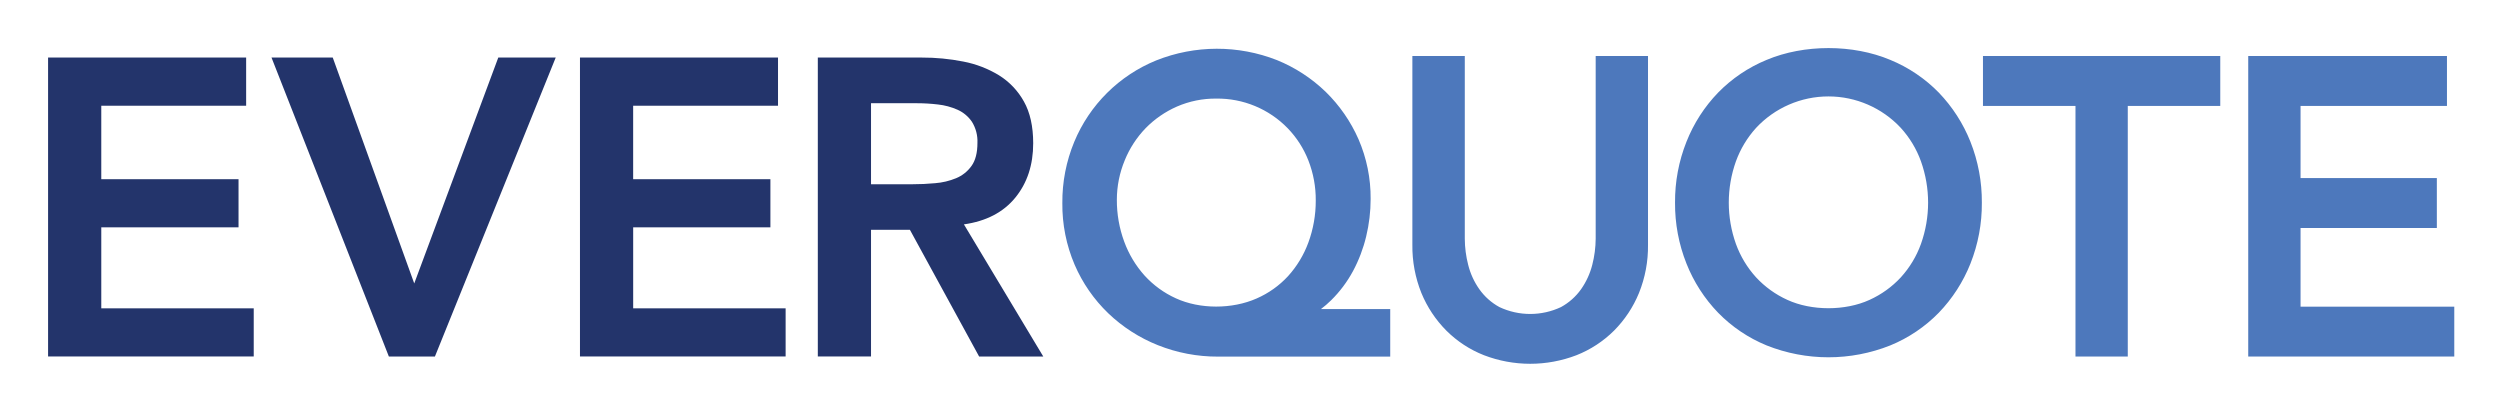
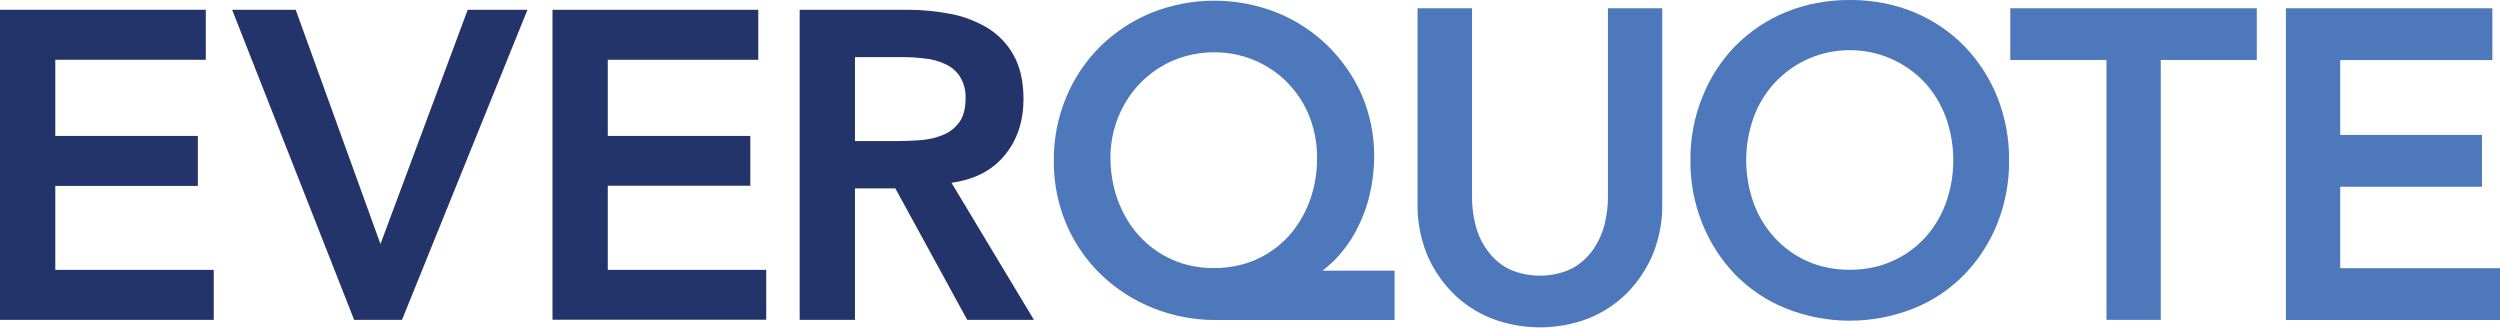
- <svg xmlns="http://www.w3.org/2000/svg" role="img" viewBox="-10.19 -10.19 529.88 86.88">
-   <path d="M224.702 56.205a32.731 32.731 0 0 0 10.523 6.765 33.966 33.966 0 0 0 12.745 2.425h36.501V55.32h-14.686a22.292 22.292 0 0 0 2.155-1.863 25.972 25.972 0 0 0 4.642-6.188 30.574 30.574 0 0 0 2.79-7.342c.63-2.602.947-5.27.946-7.947a31.223 31.223 0 0 0-2.565-12.651 32.145 32.145 0 0 0-6.974-10.07 32.465 32.465 0 0 0-10.299-6.703 34.769 34.769 0 0 0-25.578.047A31.791 31.791 0 0 0 217.5 19.87a33.218 33.218 0 0 0-2.524 12.974 32.38 32.38 0 0 0 2.602 13.067 31.641 31.641 0 0 0 7.124 10.294zm3.497-32.416a21.436 21.436 0 0 1 4.424-6.807 21.222 21.222 0 0 1 6.645-4.59 20.467 20.467 0 0 1 8.327-1.686 20.722 20.722 0 0 1 15.139 6.28 20.642 20.642 0 0 1 4.392 6.839 22.826 22.826 0 0 1 1.561 8.498 25.508 25.508 0 0 1-1.561 8.879 21.802 21.802 0 0 1-4.314 7.14 19.903 19.903 0 0 1-6.667 4.735c-5.172 2.285-12 2.3-17.1-.036a20.3 20.3 0 0 1-6.635-4.82 22.191 22.191 0 0 1-4.32-7.191 25.348 25.348 0 0 1-1.561-8.879c.003-2.868.57-5.708 1.67-8.357zm60.966-22.112v40.019a26.54 26.54 0 0 0 1.91 10.216 24.554 24.554 0 0 0 5.298 7.978 23.42 23.42 0 0 0 7.957 5.204 27.342 27.342 0 0 0 19.624 0 23.558 23.558 0 0 0 7.952-5.204 24.421 24.421 0 0 0 5.287-7.973 26.396 26.396 0 0 0 1.915-10.221V1.676h-11.09v38.73a22.853 22.853 0 0 1-.723 5.537 15.847 15.847 0 0 1-2.373 5.172 12.68 12.68 0 0 1-4.252 3.779 15.308 15.308 0 0 1-13.057 0 12.559 12.559 0 0 1-4.256-3.784 15.39 15.39 0 0 1-2.363-5.167 22.538 22.538 0 0 1-.718-5.538V1.677zM400.744 9.44a30.702 30.702 0 0 0-10.283-6.936c-7.936-3.336-18.266-3.341-26.213 0a30.658 30.658 0 0 0-10.283 6.937 31.84 31.84 0 0 0-6.703 10.408 34.279 34.279 0 0 0-2.425 12.916 34.238 34.238 0 0 0 2.425 12.917 31.89 31.89 0 0 0 6.703 10.408 30.57 30.57 0 0 0 10.283 6.932 35.388 35.388 0 0 0 26.208 0 30.579 30.579 0 0 0 10.283-6.927 32.153 32.153 0 0 0 6.708-10.408 34.3 34.3 0 0 0 2.42-12.916 34.348 34.348 0 0 0-2.42-12.917 32.178 32.178 0 0 0-6.703-10.413zm-3.783 32.074a21.163 21.163 0 0 1-4.267 7.082 20.633 20.633 0 0 1-6.64 4.778c-5.137 2.352-12.267 2.352-17.398 0a20.677 20.677 0 0 1-6.64-4.778 21.34 21.34 0 0 1-4.273-7.082 26.068 26.068 0 0 1 0-17.512 21.435 21.435 0 0 1 4.273-7.088 20.972 20.972 0 0 1 30.672 0 21.162 21.162 0 0 1 4.273 7.088 26.068 26.068 0 0 1 0 17.512zm13.142-29.253h19.609v53.124h11.085V12.26H460.4V1.681h-50.297zm67.314 42.543V38.136h28.888v-10.58h-28.888V12.261h31.032V1.681h-42.122v63.704h43.672v-10.58z" fill="#4d78bc" />
-   <path fill="#23346b" d="M0 2.01h41.981v10.205H11.277v15.57h29.091v10.206h-29.09v17.174h32.311v10.2H0zm47.357 0h12.98l17.272 47.878L95.422 2.01h12.173L81.99 65.38h-9.757zm65.379 0h41.976v10.205h-30.704v15.57h29.09v10.206h-29.085v17.174h32.312v10.2h-43.589zm50.412-.001h22.018c2.96-.009 5.913.275 8.816.848a22.673 22.673 0 0 1 7.562 2.91 15.25 15.25 0 0 1 5.282 5.552c1.311 2.325 1.969 5.274 1.972 8.847 0 4.6-1.268 8.45-3.804 11.548-2.536 3.098-6.163 4.982-10.882 5.652l16.825 28.013H197.34L182.663 38.51h-8.238v26.853h-11.277zm20.036 26.853c1.613 0 3.221-.073 4.834-.224a14.702 14.702 0 0 0 4.44-1.056 7.525 7.525 0 0 0 3.268-2.602c.837-1.166 1.254-2.79 1.254-4.882a7.806 7.806 0 0 0-1.166-4.475 7.287 7.287 0 0 0-3.04-2.55 13.969 13.969 0 0 0-4.162-1.119 38.416 38.416 0 0 0-4.434-.265h-9.753v17.173z" />
+ <svg xmlns="http://www.w3.org/2000/svg" viewBox="0 0 1510 198">
+   <style>
+ 		.s0 { fill: #4d78bc } 
+ 		.s1 { fill: #23346b } 
+ 	</style>
+   <g id="Layer">
+     <path id="Layer" fill-rule="evenodd" class="s0" d="m644.2 135.7c-5.2-12.2-7.8-25.4-7.7-38.6-0.1-13.2 2.4-26.2 7.5-38.4 4.7-11.5 11.8-21.9 20.6-30.7 8.9-8.7 19.4-15.6 30.9-20.3 24.3-9.7 51.4-9.7 75.7-0.1 11.4 4.6 21.7 11.3 30.5 19.8 8.7 8.5 15.8 18.6 20.7 29.7 5.1 11.8 7.7 24.6 7.6 37.4 0 7.9-1 15.8-2.8 23.5-1.8 7.5-4.6 14.8-8.3 21.7-3.6 6.7-8.3 12.9-13.7 18.3q-3.1 2.9-6.4 5.5h43.5v29.8h-108.1c-12.9 0-25.7-2.4-37.7-7.2-11.6-4.6-22.2-11.4-31.2-20-9-8.6-16.2-19-21.1-30.4zm26.5-40.7c0 9 1.5 17.9 4.6 26.3 2.9 7.8 7.2 15 12.8 21.2 5.5 6 12.2 10.9 19.7 14.2 15.1 7 35.3 6.9 50.6 0.2 7.5-3.3 14.2-8.1 19.7-14 5.6-6.2 9.9-13.4 12.8-21.1 3.1-8.4 4.7-17.3 4.6-26.3 0.1-8.6-1.5-17.1-4.6-25.1-2.9-7.5-7.4-14.4-13-20.2-5.8-6-12.8-10.7-20.5-13.9-7.7-3.2-16-4.8-24.3-4.7-8.5 0-16.9 1.7-24.7 5-7.3 3.2-14 7.8-19.7 13.6-5.6 5.8-10 12.6-13.1 20.1-3.2 7.8-4.9 16.2-4.9 24.7z" />
+     <path id="Layer" fill-rule="evenodd" class="s0" d="m889.1 5v114.4c0 5.5 0.7 11 2.1 16.4 1.3 5.5 3.7 10.6 7 15.2 3.3 4.7 7.6 8.5 12.6 11.2 6 2.9 12.6 4.3 19.3 4.3 6.7 0 13.3-1.4 19.3-4.3 5-2.7 9.3-6.5 12.6-11.1 3.3-4.7 5.7-9.9 7.1-15.3 1.3-5.4 2.1-10.9 2.1-16.4v-114.4h32.8v118.2c0.2 10.4-1.8 20.6-5.6 30.2-3.7 8.8-9 16.8-15.7 23.6-6.7 6.7-14.7 11.9-23.5 15.4-18.7 7.1-39.4 7.1-58.1 0-8.9-3.5-16.9-8.7-23.6-15.4-6.7-6.8-12.1-14.8-15.7-23.6-3.8-9.6-5.8-19.8-5.6-30.2v-118.2zm317.3 53.7c4.8 12.1 7.2 25.1 7.1 38.1 0.1 13.1-2.3 26.1-7.1 38.2-4.6 11.5-11.3 21.9-19.9 30.8-8.6 8.8-19 15.8-30.4 20.4-25 10-52.7 10-77.6 0-11.5-4.6-21.8-11.6-30.5-20.4-8.5-8.9-15.3-19.4-19.8-30.8-4.9-12.1-7.3-25.1-7.2-38.2-0.1-13 2.3-26 7.2-38.1 4.5-11.5 11.2-21.9 19.8-30.8 8.7-8.8 19-15.8 30.5-20.5 23.5-9.9 54.1-9.9 77.6 0 11.4 4.7 21.8 11.7 30.4 20.5 8.6 8.9 15.3 19.3 19.9 30.8zm-31.1 12.2c-2.8-7.7-7.1-14.8-12.6-20.9-5.8-6.2-12.9-11.2-20.7-14.6-7.8-3.4-16.2-5.1-24.7-5.1-8.6 0-17 1.7-24.8 5.1-7.8 3.4-14.8 8.4-20.6 14.6-5.6 6.1-9.9 13.2-12.7 20.9-6 16.8-6 35 0 51.8 2.8 7.7 7.1 14.8 12.7 20.9 5.5 6 12.2 10.8 19.6 14.1 15.2 7 36.3 7 51.5 0 7.5-3.3 14.1-8.1 19.7-14.1 5.5-6.1 9.8-13.2 12.6-20.9 6-16.8 6-35 0-51.8zm38.9-65.9h148.9v31.2h-58v157h-32.8v-157h-58.1zm295.8 157v31.3h-129.3v-188.3h124.7v31.3h-91.9v45.2h85.6v31.3h-85.6v49.2z" />
+   </g>
+   <path id="Layer" class="s1" d="m0 5.9h124.3v30.2h-90.9v46h86.1v30.2h-86.1v50.7h95.7v30.2h-129.1z" />
+   <path id="Layer" fill-rule="evenodd" class="s1" d="m140.2 5.9h38.4l51.2 141.5 52.7-141.5h36.1l-75.8 187.3h-28.9zm193.5 0h124.3v30.2h-90.9v46h86.1v30.1h-86.1v50.8h95.7v30.1h-129.1zm149.3 0h65.2c8.8 0 17.5 0.9 26.1 2.5 7.9 1.5 15.5 4.5 22.4 8.6 6.5 4.1 11.9 9.7 15.6 16.5q5.8 10.3 5.9 26.1 0 20.4-11.3 34.1-11.3 13.8-32.2 16.7l49.8 82.8h-40.3l-43.4-79.4h-24.4v79.4h-33.4zm59.3 79.3q7.2 0 14.3-0.6c4.5-0.4 9-1.4 13.2-3.2 3.9-1.6 7.2-4.2 9.7-7.7q3.7-5.1 3.7-14.4c0.2-4.6-1-9.2-3.5-13.2-2.2-3.3-5.3-5.9-9-7.5-3.9-1.8-8.1-2.9-12.3-3.3q-6.6-0.8-13.1-0.8h-28.9v50.7z" />
</svg>
